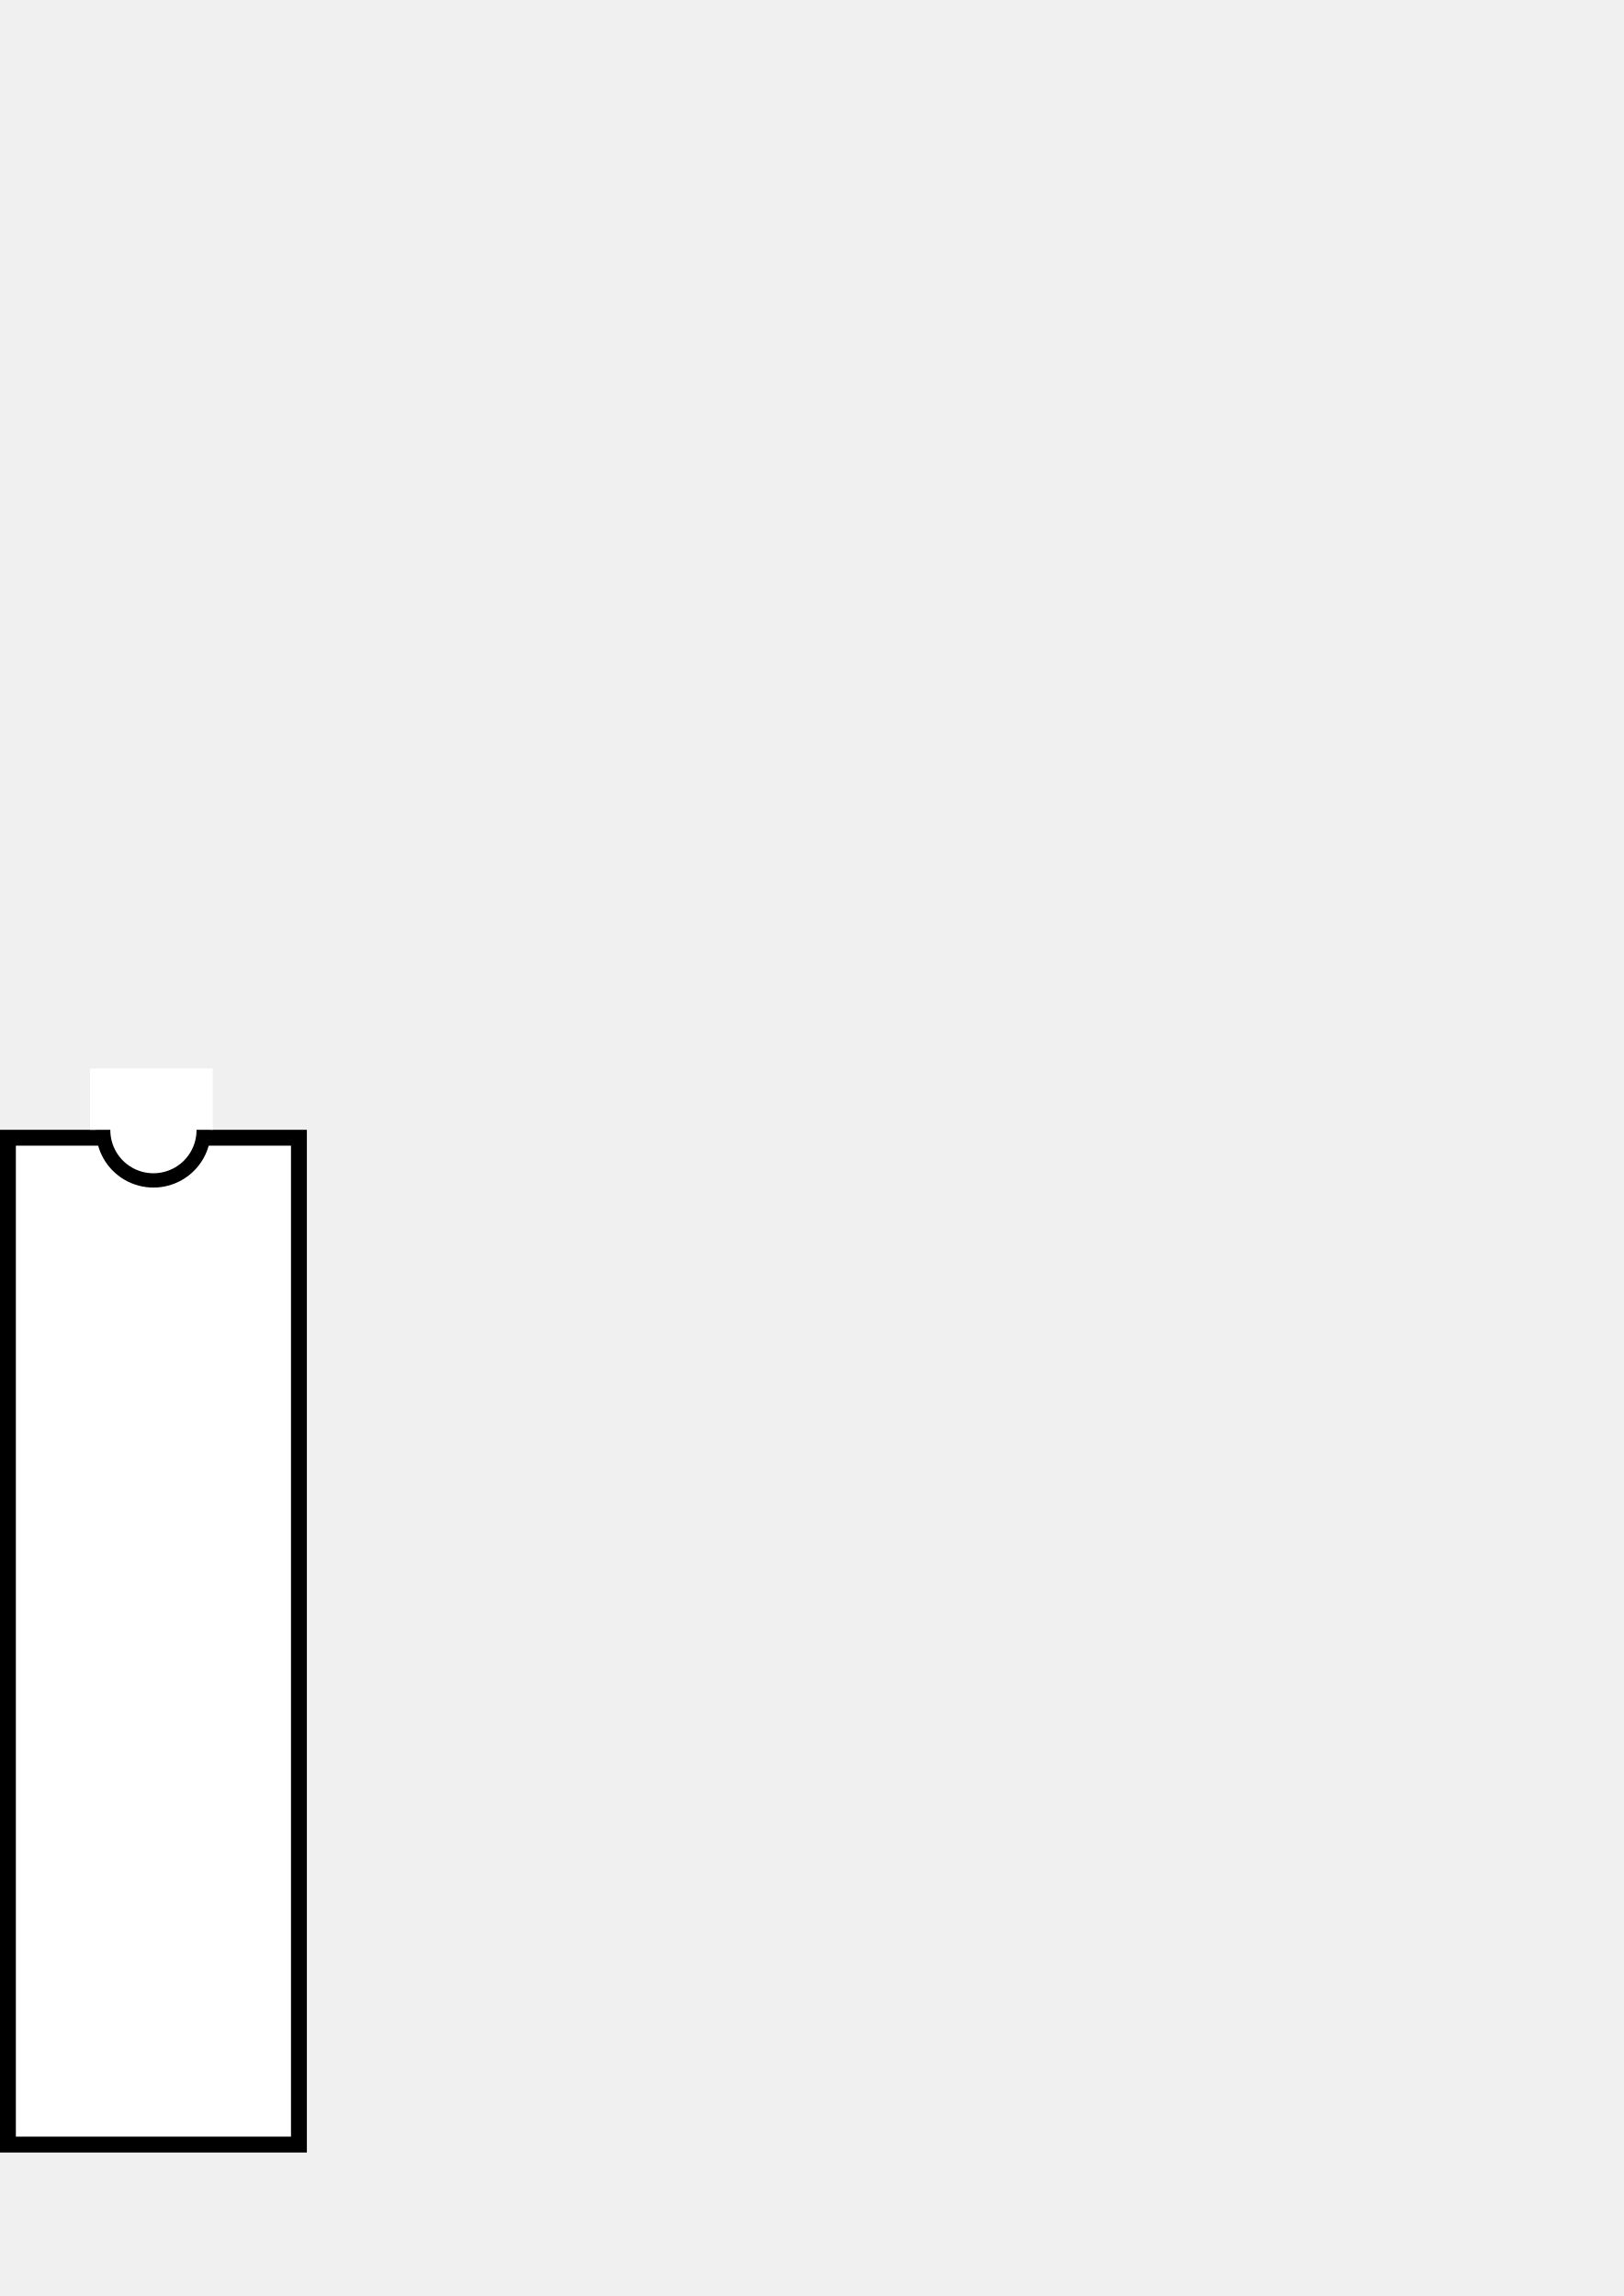
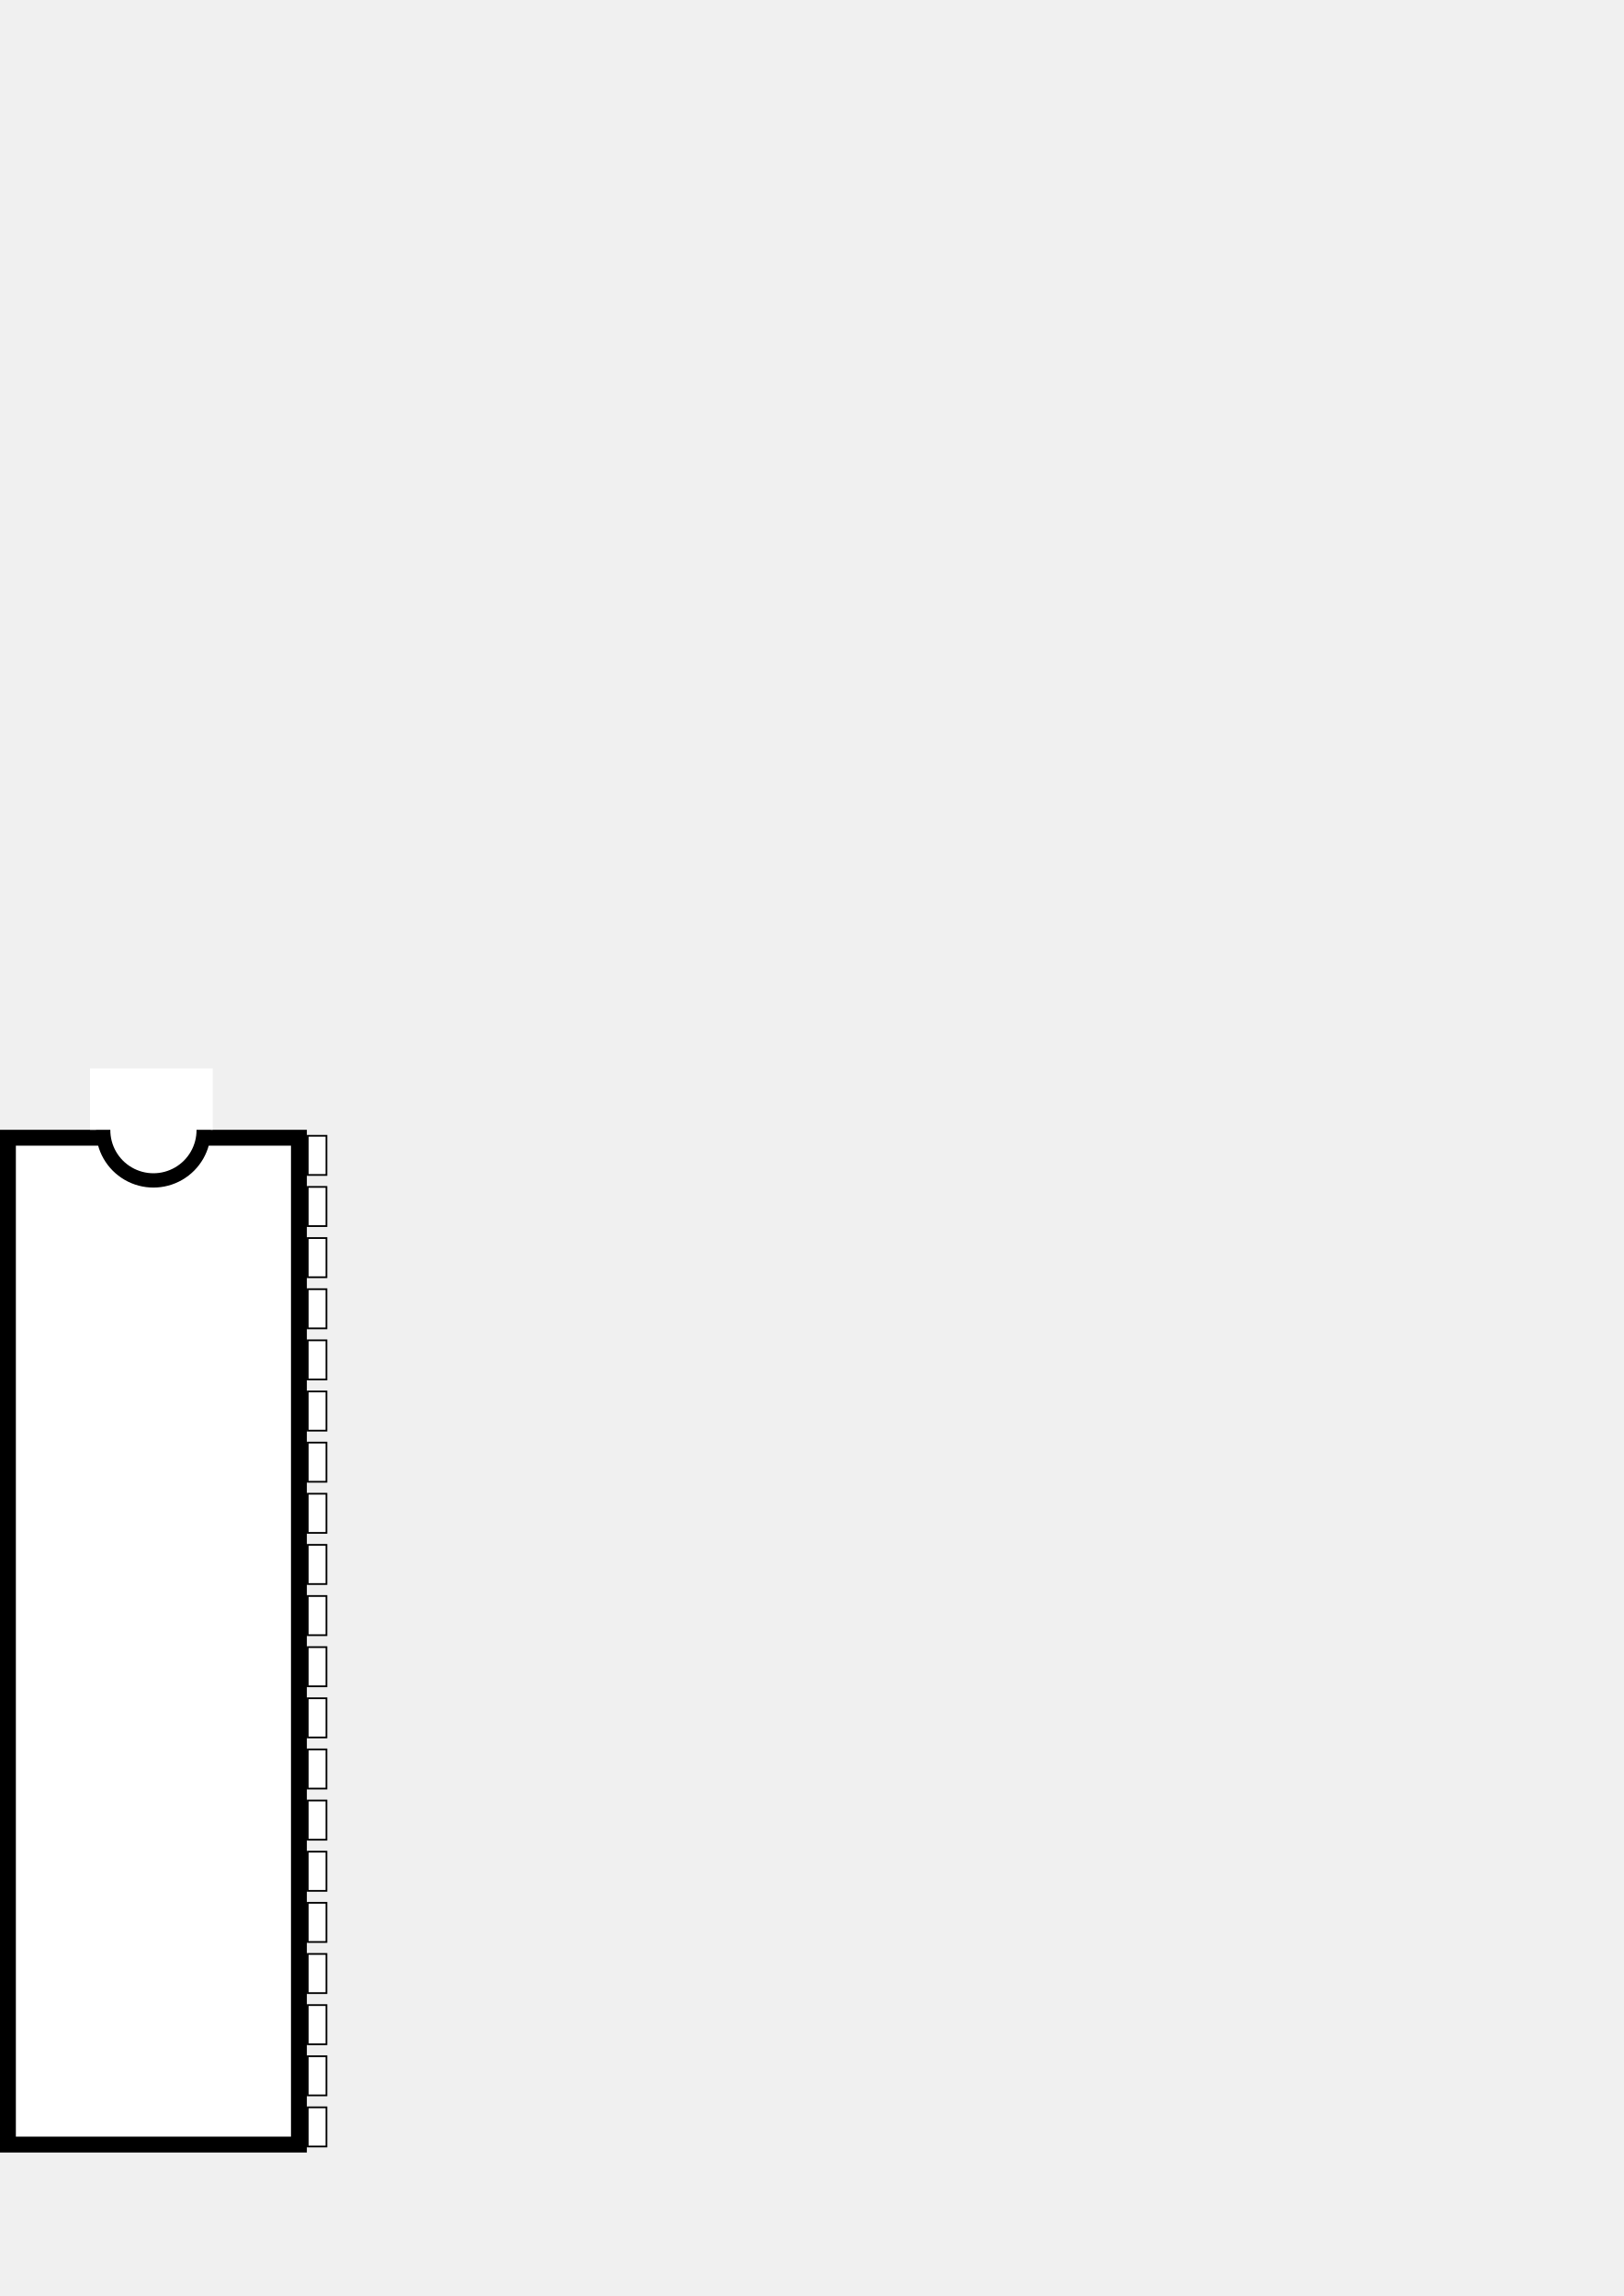
<svg xmlns="http://www.w3.org/2000/svg" width="210mm" height="297mm" id="svg3813" version="1.1">
  <defs id="defs3815">
    </defs>
  <g id="layer1">
    <a id="a4367">
      <rect y="556.24" x="3.878" height="492.244" width="142.244" id="rect3705" style="fill:#ffffff;fill-opacity:1;stroke:#000000;stroke-width:7.756;stroke-miterlimit:4;stroke-opacity:1;stroke-dasharray:none" />
    </a>
    <path transform="matrix(1.273936,0,0,1.273936,-195.2565,253.6177)" style="fill:#ffffff;fill-opacity:1;stroke:#000000;stroke-width:5.495;stroke-miterlimit:4;stroke-opacity:1;stroke-dasharray:none" id="path3660" d="m 231.429,234.505 a 19.286,19.286 0 1 1 -38.571,0 19.286,19.286 0 1 1 38.571,0 z" />
    <rect style="fill:#ffffff;fill-opacity:1;stroke:#ffffff;stroke-width:1.106;stroke-miterlimit:4;stroke-opacity:1;stroke-dasharray:none" id="rect3701" width="58.894" height="28.894" x="44.553" y="522.915" />
+     <rect style="fill:#ffffff;fill-opacity:1;stroke:#000000;stroke-width:0.85;stroke-miterlimit:4;stroke-opacity:1;stroke-dasharray:none" id="rect4380-8-7-2-5-1" width="9.15" height="19.15" x="150.425" y="1030.287" />
+     <rect style="fill:#ffffff;fill-opacity:1;stroke:#000000;stroke-width:0.85;stroke-miterlimit:4;stroke-opacity:1;stroke-dasharray:none" id="rect4380-8-7-2-5-1-0" width="9.15" height="19.15" x="150.425" y="1005.287" />
+     <rect style="fill:#ffffff;fill-opacity:1;stroke:#000000;stroke-width:0.85;stroke-miterlimit:4;stroke-opacity:1;stroke-dasharray:none" id="rect4380-8-7-2-5-1-6" width="9.15" height="19.15" x="150.425" y="980.287" />
+     <rect style="fill:#ffffff;fill-opacity:1;stroke:#000000;stroke-width:0.85;stroke-miterlimit:4;stroke-opacity:1;stroke-dasharray:none" id="rect4380-8-7-2-5-1-0-3" width="9.15" height="19.15" x="150.425" y="955.287" />
+     <rect style="fill:#ffffff;fill-opacity:1;stroke:#000000;stroke-width:0.85;stroke-miterlimit:4;stroke-opacity:1;stroke-dasharray:none" id="rect4380-8-7-2-5-1-2" width="9.15" height="19.15" x="150.425" y="930.287" />
+     <rect style="fill:#ffffff;fill-opacity:1;stroke:#000000;stroke-width:0.85;stroke-miterlimit:4;stroke-opacity:1;stroke-dasharray:none" id="rect4380-8-7-2-5-1-0-0" width="9.15" height="19.15" x="150.425" y="905.287" />
+     <rect style="fill:#ffffff;fill-opacity:1;stroke:#000000;stroke-width:0.85;stroke-miterlimit:4;stroke-opacity:1;stroke-dasharray:none" id="rect4380-8-7-2-5-1-6-6" width="9.15" height="19.15" x="150.425" y="880.287" />
+     <rect style="fill:#ffffff;fill-opacity:1;stroke:#000000;stroke-width:0.85;stroke-miterlimit:4;stroke-opacity:1;stroke-dasharray:none" id="rect4380-8-7-2-5-1-0-3-1" width="9.15" height="19.15" x="150.425" y="855.287" />
+     <rect style="fill:#ffffff;fill-opacity:1;stroke:#000000;stroke-width:0.85;stroke-miterlimit:4;stroke-opacity:1;stroke-dasharray:none" id="rect4380-8-7-2-5-1-5" width="9.15" height="19.15" x="150.425" y="830.287" />
+     <rect style="fill:#ffffff;fill-opacity:1;stroke:#000000;stroke-width:0.85;stroke-miterlimit:4;stroke-opacity:1;stroke-dasharray:none" id="rect4380-8-7-2-5-1-0-5" width="9.15" height="19.15" x="150.425" y="805.287" />
+     <rect style="fill:#ffffff;fill-opacity:1;stroke:#000000;stroke-width:0.85;stroke-miterlimit:4;stroke-opacity:1;stroke-dasharray:none" id="rect4380-8-7-2-5-1-6-4" width="9.15" height="19.15" x="150.425" y="780.287" />
+     <rect style="fill:#ffffff;fill-opacity:1;stroke:#000000;stroke-width:0.85;stroke-miterlimit:4;stroke-opacity:1;stroke-dasharray:none" id="rect4380-8-7-2-5-1-0-3-7" width="9.15" height="19.15" x="150.425" y="755.287" />
+     <rect style="fill:#ffffff;fill-opacity:1;stroke:#000000;stroke-width:0.85;stroke-miterlimit:4;stroke-opacity:1;stroke-dasharray:none" id="rect4380-8-7-2-5-1-2-6" width="9.15" height="19.15" x="150.425" y="730.287" />
+     <rect style="fill:#ffffff;fill-opacity:1;stroke:#000000;stroke-width:0.85;stroke-miterlimit:4;stroke-opacity:1;stroke-dasharray:none" id="rect4380-8-7-2-5-1-0-0-5" width="9.15" height="19.15" x="150.425" y="705.287" />
+     <rect style="fill:#ffffff;fill-opacity:1;stroke:#000000;stroke-width:0.85;stroke-miterlimit:4;stroke-opacity:1;stroke-dasharray:none" id="rect4380-8-7-2-5-1-6-6-6" width="9.15" height="19.15" x="150.425" y="680.287" />
+     <rect style="fill:#ffffff;fill-opacity:1;stroke:#000000;stroke-width:0.85;stroke-miterlimit:4;stroke-opacity:1;stroke-dasharray:none" id="rect4380-8-7-2-5-1-0-3-1-9" width="9.15" height="19.15" x="150.425" y="655.287" />
+     <rect style="fill:#ffffff;fill-opacity:1;stroke:#000000;stroke-width:0.85;stroke-miterlimit:4;stroke-opacity:1;stroke-dasharray:none" id="rect4380-8-7-2-5-1-2-6-3" width="9.15" height="19.15" x="150.425" y="630.287" />
+     <rect style="fill:#ffffff;fill-opacity:1;stroke:#000000;stroke-width:0.85;stroke-miterlimit:4;stroke-opacity:1;stroke-dasharray:none" id="rect4380-8-7-2-5-1-0-0-5-7" width="9.15" height="19.15" x="150.425" y="605.287" />
+     <rect style="fill:#ffffff;fill-opacity:1;stroke:#000000;stroke-width:0.85;stroke-miterlimit:4;stroke-opacity:1;stroke-dasharray:none" id="rect4380-8-7-2-5-1-6-6-6-4" width="9.15" height="19.15" x="150.425" y="580.287" />
+     <rect style="fill:#ffffff;fill-opacity:1;stroke:#000000;stroke-width:0.85;stroke-miterlimit:4;stroke-opacity:1;stroke-dasharray:none" id="rect4380-8-7-2-5-1-0-3-1-9-5" width="9.15" height="19.15" x="150.425" y="555.287" />
+     <rect style="fill:#ffffff;fill-opacity:1;stroke:#000000;stroke-width:0.85;stroke-miterlimit:4;stroke-opacity:1;stroke-dasharray:none" id="rect4380-8-7-2-5-1-25" width="9.15" height="19.15" x="-9.575" y="1030.287" />
+     <rect style="fill:#ffffff;fill-opacity:1;stroke:#000000;stroke-width:0.85;stroke-miterlimit:4;stroke-opacity:1;stroke-dasharray:none" id="rect4380-8-7-2-5-1-0-4" width="9.15" height="19.15" x="-9.575" y="1005.287" />
+     <rect style="fill:#ffffff;fill-opacity:1;stroke:#000000;stroke-width:0.85;stroke-miterlimit:4;stroke-opacity:1;stroke-dasharray:none" id="rect4380-8-7-2-5-1-6-7" width="9.15" height="19.15" x="-9.575" y="980.287" />
+     <rect style="fill:#ffffff;fill-opacity:1;stroke:#000000;stroke-width:0.85;stroke-miterlimit:4;stroke-opacity:1;stroke-dasharray:none" id="rect4380-8-7-2-5-1-0-3-4" width="9.15" height="19.15" x="-9.575" y="955.287" />
+     <rect style="fill:#ffffff;fill-opacity:1;stroke:#000000;stroke-width:0.85;stroke-miterlimit:4;stroke-opacity:1;stroke-dasharray:none" id="rect4380-8-7-2-5-1-2-4" width="9.15" height="19.15" x="-9.575" y="930.287" />
+     <rect style="fill:#ffffff;fill-opacity:1;stroke:#000000;stroke-width:0.85;stroke-miterlimit:4;stroke-opacity:1;stroke-dasharray:none" id="rect4380-8-7-2-5-1-0-0-3" width="9.15" height="19.15" x="-9.575" y="905.287" />
+     <rect style="fill:#ffffff;fill-opacity:1;stroke:#000000;stroke-width:0.85;stroke-miterlimit:4;stroke-opacity:1;stroke-dasharray:none" id="rect4380-8-7-2-5-1-6-6-0" width="9.15" height="19.15" x="-9.575" y="880.287" />
+     <rect style="fill:#ffffff;fill-opacity:1;stroke:#000000;stroke-width:0.85;stroke-miterlimit:4;stroke-opacity:1;stroke-dasharray:none" id="rect4380-8-7-2-5-1-0-3-1-7" width="9.15" height="19.15" x="-9.575" y="855.287" />
+     <rect style="fill:#ffffff;fill-opacity:1;stroke:#000000;stroke-width:0.85;stroke-miterlimit:4;stroke-opacity:1;stroke-dasharray:none" id="rect4380-8-7-2-5-1-5-8" width="9.15" height="19.15" x="-9.575" y="830.287" />
+     <rect style="fill:#ffffff;fill-opacity:1;stroke:#000000;stroke-width:0.85;stroke-miterlimit:4;stroke-opacity:1;stroke-dasharray:none" id="rect4380-8-7-2-5-1-0-5-6" width="9.15" height="19.15" x="-9.575" y="805.287" />
+     <rect style="fill:#ffffff;fill-opacity:1;stroke:#000000;stroke-width:0.85;stroke-miterlimit:4;stroke-opacity:1;stroke-dasharray:none" id="rect4380-8-7-2-5-1-6-4-8" width="9.15" height="19.15" x="-9.575" y="780.287" />
+     <rect style="fill:#ffffff;fill-opacity:1;stroke:#000000;stroke-width:0.85;stroke-miterlimit:4;stroke-opacity:1;stroke-dasharray:none" id="rect4380-8-7-2-5-1-0-3-7-8" width="9.15" height="19.15" x="-9.575" y="755.287" />
+     <rect style="fill:#ffffff;fill-opacity:1;stroke:#000000;stroke-width:0.85;stroke-miterlimit:4;stroke-opacity:1;stroke-dasharray:none" id="rect4380-8-7-2-5-1-2-6-4" width="9.15" height="19.15" x="-9.575" y="730.287" />
+     <rect style="fill:#ffffff;fill-opacity:1;stroke:#000000;stroke-width:0.85;stroke-miterlimit:4;stroke-opacity:1;stroke-dasharray:none" id="rect4380-8-7-2-5-1-0-0-5-3" width="9.15" height="19.15" x="-9.575" y="705.287" />
+     <rect style="fill:#ffffff;fill-opacity:1;stroke:#000000;stroke-width:0.85;stroke-miterlimit:4;stroke-opacity:1;stroke-dasharray:none" id="rect4380-8-7-2-5-1-6-6-6-1" width="9.15" height="19.15" x="-9.575" y="680.287" />
+     <rect style="fill:#ffffff;fill-opacity:1;stroke:#000000;stroke-width:0.85;stroke-miterlimit:4;stroke-opacity:1;stroke-dasharray:none" id="rect4380-8-7-2-5-1-0-3-1-9-4" width="9.15" height="19.15" x="-9.575" y="655.287" />
+     <rect style="fill:#ffffff;fill-opacity:1;stroke:#000000;stroke-width:0.85;stroke-miterlimit:4;stroke-opacity:1;stroke-dasharray:none" id="rect4380-8-7-2-5-1-2-6-3-9" width="9.15" height="19.15" x="-9.575" y="630.287" />
+     <rect style="fill:#ffffff;fill-opacity:1;stroke:#000000;stroke-width:0.85;stroke-miterlimit:4;stroke-opacity:1;stroke-dasharray:none" id="rect4380-8-7-2-5-1-0-0-5-7-2" width="9.15" height="19.15" x="-9.575" y="605.287" />
+     <rect style="fill:#ffffff;fill-opacity:1;stroke:#000000;stroke-width:0.85;stroke-miterlimit:4;stroke-opacity:1;stroke-dasharray:none" id="rect4380-8-7-2-5-1-6-6-6-4-0" width="9.15" height="19.15" x="-9.575" y="580.287" />
+     <rect style="fill:#ffffff;fill-opacity:1;stroke:#000000;stroke-width:0.85;stroke-miterlimit:4;stroke-opacity:1;stroke-dasharray:none" id="rect4380-8-7-2-5-1-0-3-1-9-5-6" width="9.15" height="19.15" x="-9.575" y="555.287" />
  </g>
</svg>
